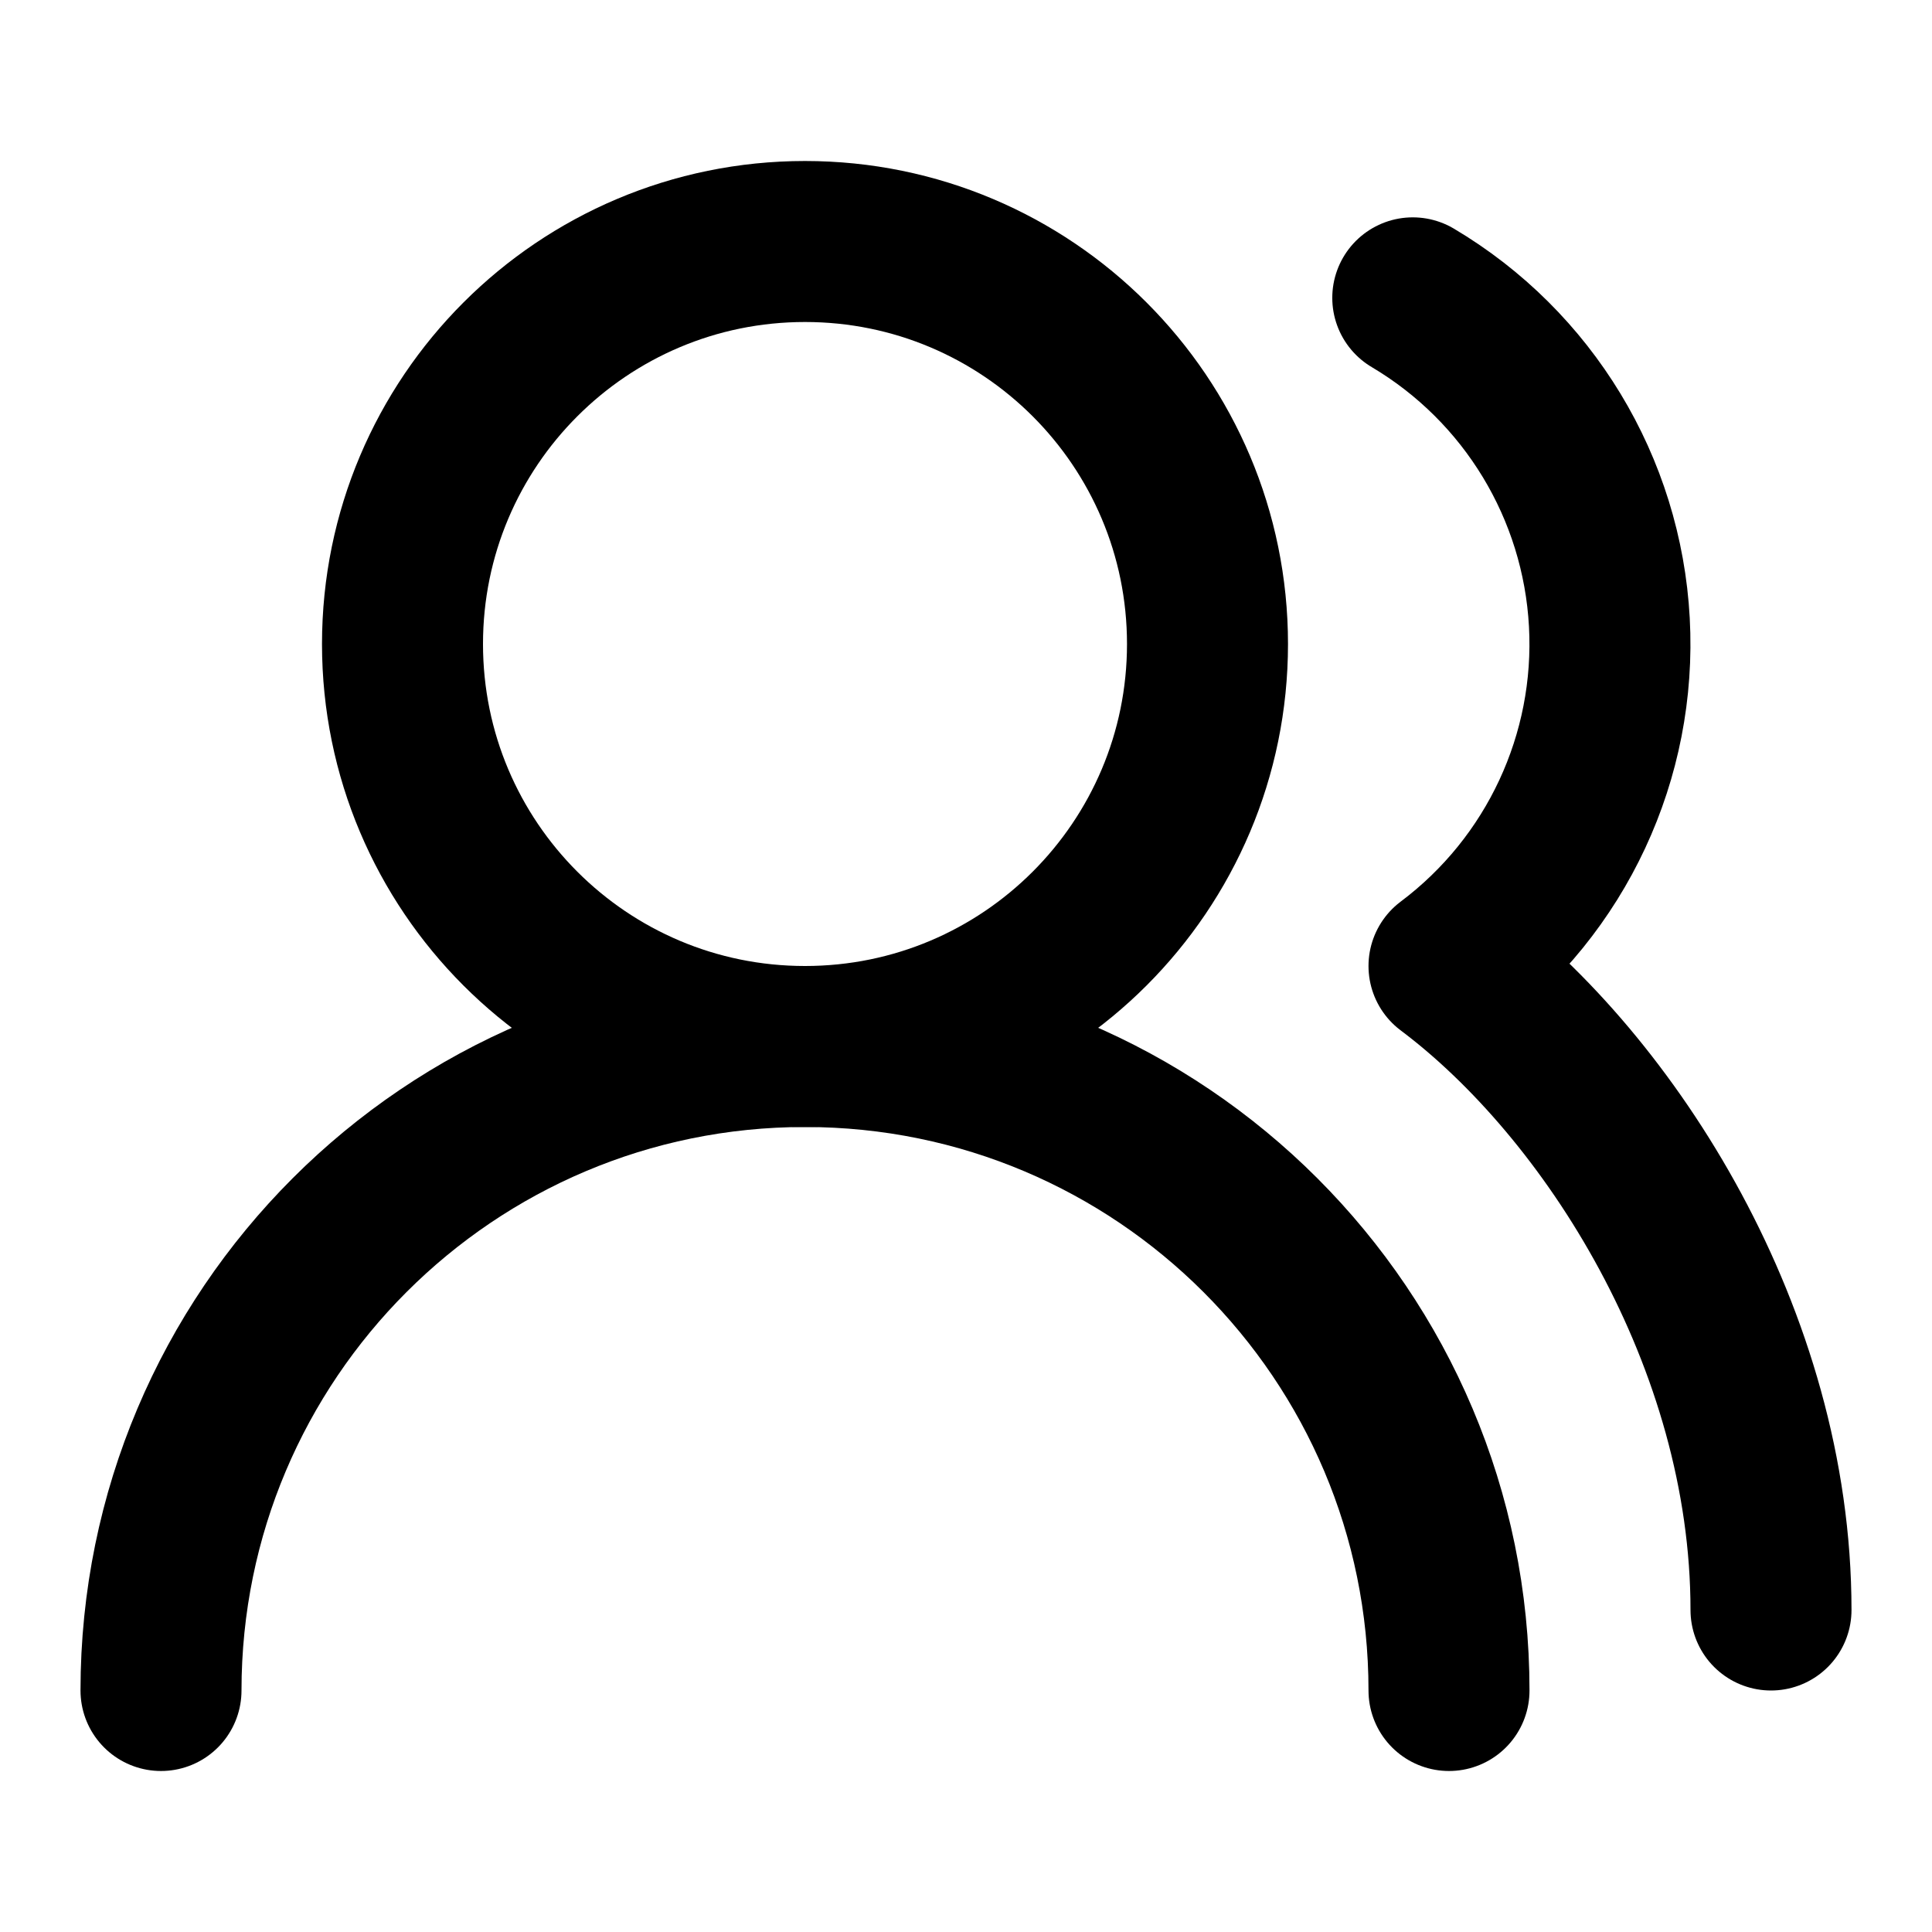
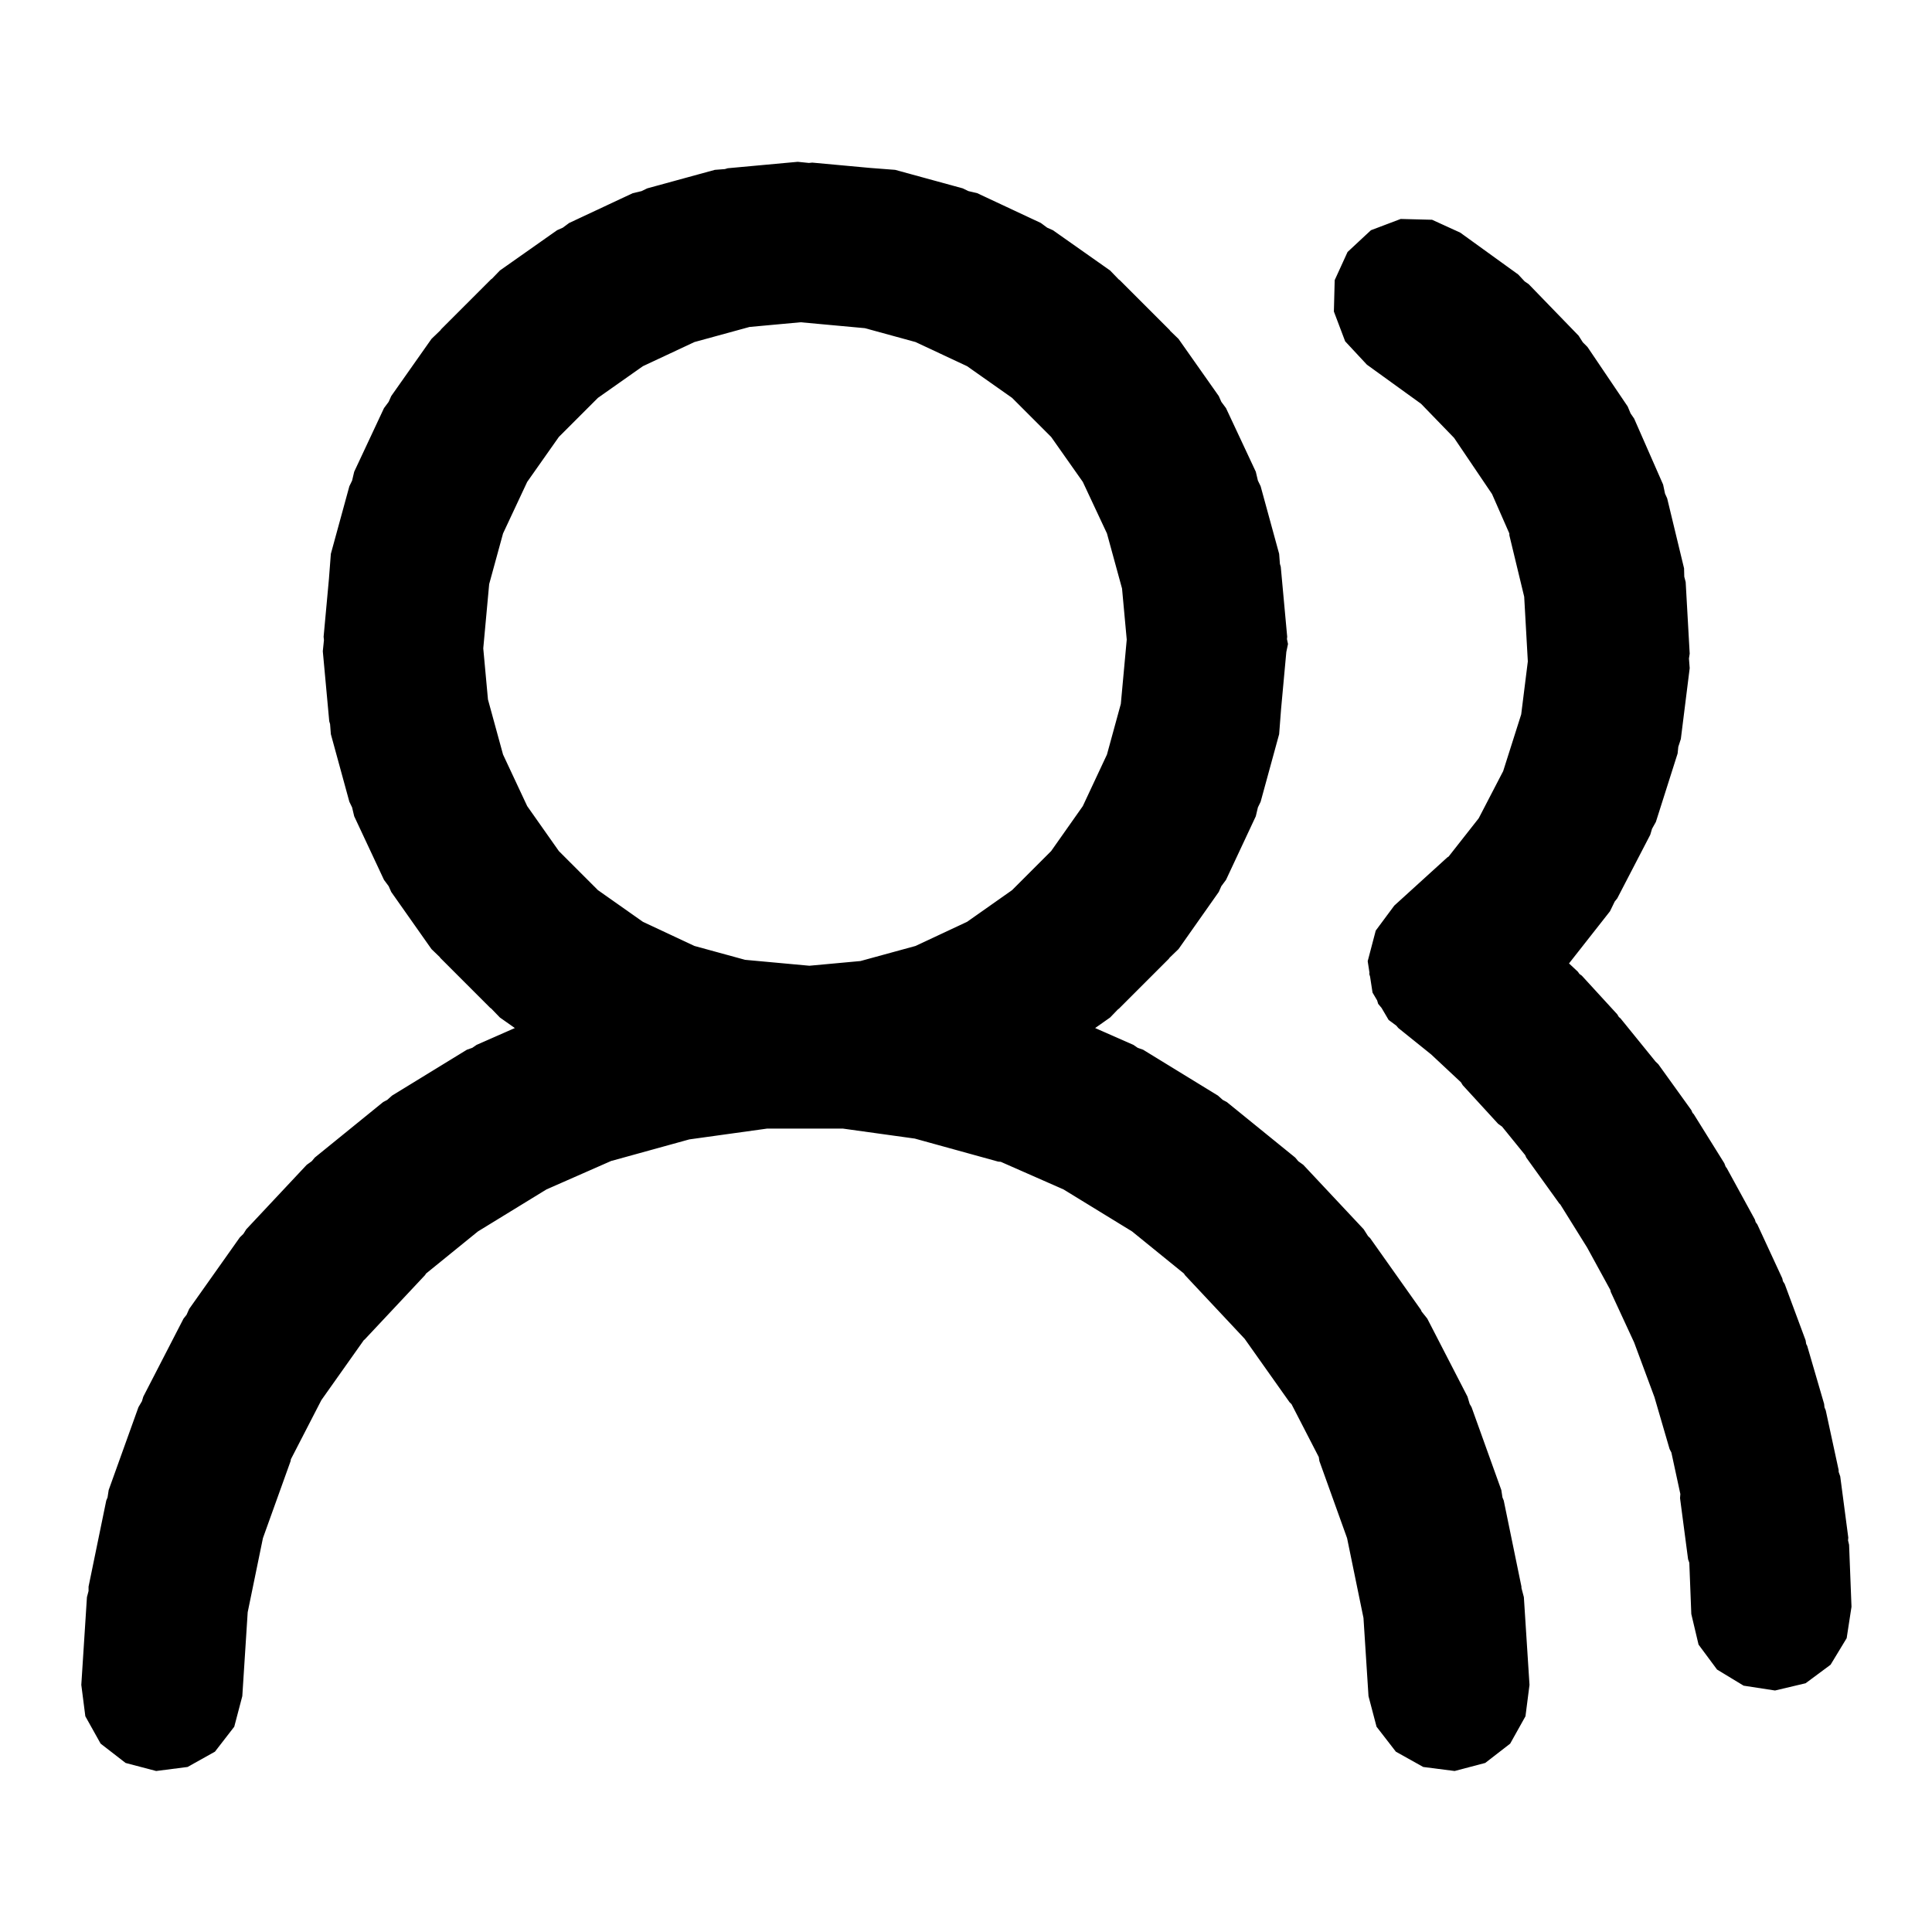
- <svg xmlns="http://www.w3.org/2000/svg" width="24" height="24" viewBox="0 0 24 24" fill="none" stroke="#000000" stroke-width="2" stroke-linecap="round" stroke-linejoin="round">
-   <path d="M18 21a8 8 0 0 0-16 0" />
-   <circle cx="10" cy="8" r="5" />
-   <path d="M22 20c0-3.37-2-6.5-4-8a5 5 0 0 0-.45-8.3" />
+ <svg xmlns="http://www.w3.org/2000/svg" width="24" height="24" viewBox="0 0 24 24" fill="#000000">
+   <path d="M19 20.93l-0.05 0.39l-0.19 0.34l-0.31 0.24l-0.38 0.1l-0.39 -0.05l-0.34 -0.19l-0.24 -0.31l-0.1 -0.38l-0.07 -1.09l0.05 -0.39l0.19 -0.34l0.31 -0.24l0.38 -0.1l0.39 0.05l0.34 0.19l0.24 0.31l0.1 0.38ZM18.9 19.71l0 0.39l-0.15 0.36l-0.27 0.28l-0.36 0.15l-0.39 0l-0.36 -0.15l-0.28 -0.27l-0.15 -0.36l-0.22 -1.07l0 -0.39l0.15 -0.36l0.27 -0.28l0.36 -0.15l0.39 0l0.36 0.15l0.28 0.27l0.15 0.36ZM18.65 18.51l0.06 0.39l-0.1 0.38l-0.23 0.31l-0.34 0.2l-0.39 0.06l-0.38 -0.1l-0.31 -0.23l-0.2 -0.34l-0.37 -1.03l-0.06 -0.39l0.1 -0.38l0.23 -0.31l0.34 -0.2l0.39 -0.06l0.38 0.1l0.31 0.23l0.2 0.34ZM18.23 17.35l0.11 0.37l-0.04 0.39l-0.19 0.34l-0.3 0.24l-0.37 0.11l-0.39 -0.04l-0.34 -0.19l-0.24 -0.3l-0.5 -0.97l-0.11 -0.37l0.04 -0.39l0.19 -0.34l0.3 -0.24l0.37 -0.11l0.39 0.04l0.34 0.19l0.24 0.3ZM17.65 16.27l0.16 0.36l0.01 0.39l-0.14 0.36l-0.27 0.28l-0.36 0.16l-0.39 0.01l-0.36 -0.14l-0.28 -0.27l-0.63 -0.89l-0.16 -0.36l-0.01 -0.39l0.14 -0.36l0.27 -0.28l0.36 -0.16l0.39 -0.01l0.36 0.14l0.28 0.27ZM16.94 15.27l0.21 0.33l0.06 0.39l-0.09 0.38l-0.23 0.32l-0.33 0.21l-0.39 0.06l-0.38 -0.09l-0.32 -0.23l-0.75 -0.8l-0.21 -0.33l-0.06 -0.39l0.09 -0.38l0.23 -0.32l0.33 -0.21l0.39 -0.06l0.38 0.09l0.32 0.23ZM16.09 14.38l0.25 0.3l0.11 0.37l-0.04 0.39l-0.18 0.34l-0.3 0.25l-0.37 0.11l-0.39 -0.04l-0.34 -0.18l-0.85 -0.69l-0.25 -0.3l-0.11 -0.37l0.04 -0.39l0.18 -0.34l0.3 -0.25l0.37 -0.11l0.39 0.04l0.34 0.18ZM15.13 13.61l0.29 0.26l0.16 0.35l0.02 0.39l-0.13 0.37l-0.26 0.29l-0.35 0.16l-0.39 0.02l-0.37 -0.13l-0.93 -0.57l-0.29 -0.26l-0.16 -0.35l-0.02 -0.39l0.13 -0.37l0.26 -0.29l0.35 -0.16l0.39 -0.02l0.37 0.13ZM14.08 12.98l0.32 0.22l0.21 0.33l0.07 0.38l-0.08 0.38l-0.22 0.32l-0.33 0.21l-0.38 0.07l-0.38 -0.08l-1 -0.44l-0.32 -0.22l-0.21 -0.33l-0.07 -0.38l0.08 -0.38l0.22 -0.32l0.33 -0.21l0.38 -0.07l0.38 0.08ZM12.95 12.5l0.35 0.18l0.25 0.3l0.12 0.37l-0.03 0.39l-0.18 0.35l-0.3 0.25l-0.37 0.12l-0.39 -0.03l-1.05 -0.29l-0.35 -0.18l-0.25 -0.3l-0.12 -0.37l0.03 -0.39l0.18 -0.35l0.3 -0.25l0.37 -0.12l0.39 0.03ZM11.76 12.18l0.37 0.13l0.29 0.26l0.17 0.35l0.02 0.39l-0.13 0.37l-0.26 0.29l-0.35 0.17l-0.39 0.02l-1.08 -0.15l-0.37 -0.13l-0.29 -0.26l-0.17 -0.35l-0.02 -0.39l0.13 -0.37l0.26 -0.29l0.35 -0.17l0.39 -0.02ZM10.55 12.02l0.38 0.08l0.32 0.22l0.22 0.32l0.08 0.38l-0.08 0.38l-0.22 0.32l-0.32 0.22l-0.38 0.08l-1.09 0l-0.38 -0.08l-0.32 -0.22l-0.22 -0.32l-0.08 -0.38l0.08 -0.38l0.22 -0.32l0.32 -0.22l0.38 -0.08ZM9.32 12.03l0.39 0.02l0.35 0.17l0.26 0.29l0.13 0.37l-0.02 0.39l-0.17 0.35l-0.29 0.26l-0.37 0.13l-1.08 0.15l-0.39 -0.02l-0.35 -0.17l-0.26 -0.29l-0.13 -0.37l0.02 -0.39l0.17 -0.35l0.29 -0.26l0.37 -0.13ZM8.1 12.2l0.39 -0.03l0.37 0.12l0.3 0.25l0.18 0.35l0.03 0.39l-0.12 0.37l-0.25 0.3l-0.35 0.18l-1.05 0.29l-0.39 0.03l-0.37 -0.12l-0.3 -0.25l-0.18 -0.35l-0.03 -0.39l0.12 -0.37l0.25 -0.3l0.35 -0.18ZM6.92 12.54l0.38 -0.08l0.38 0.07l0.33 0.21l0.22 0.32l0.08 0.38l-0.07 0.38l-0.21 0.33l-0.32 0.22l-1 0.44l-0.38 0.08l-0.38 -0.07l-0.33 -0.21l-0.22 -0.32l-0.08 -0.38l0.07 -0.38l0.21 -0.33l0.32 -0.22ZM5.8 13.04l0.37 -0.13l0.39 0.02l0.35 0.16l0.26 0.29l0.13 0.37l-0.02 0.39l-0.16 0.35l-0.29 0.26l-0.93 0.57l-0.37 0.13l-0.39 -0.02l-0.35 -0.16l-0.26 -0.29l-0.13 -0.37l0.02 -0.39l0.16 -0.35l0.29 -0.26ZM4.76 13.69l0.34 -0.18l0.39 -0.04l0.37 0.11l0.3 0.25l0.18 0.34l0.04 0.39l-0.11 0.37l-0.25 0.3l-0.85 0.69l-0.34 0.18l-0.39 0.04l-0.37 -0.11l-0.3 -0.25l-0.18 -0.34l-0.04 -0.39l0.11 -0.37l0.25 -0.3ZM3.81 14.47l0.32 -0.23l0.38 -0.09l0.39 0.06l0.33 0.21l0.23 0.32l0.09 0.38l-0.06 0.39l-0.21 0.33l-0.75 0.8l-0.32 0.23l-0.38 0.09l-0.39 -0.06l-0.33 -0.21l-0.23 -0.32l-0.09 -0.38l0.06 -0.39l0.21 -0.33ZM2.98 15.37l0.28 -0.27l0.36 -0.14l0.39 0.01l0.36 0.16l0.27 0.28l0.14 0.36l-0.01 0.39l-0.16 0.36l-0.63 0.89l-0.28 0.27l-0.36 0.14l-0.39 -0.01l-0.36 -0.16l-0.27 -0.28l-0.14 -0.36l0.01 -0.39l0.16 -0.36ZM2.28 16.38l0.24 -0.3l0.34 -0.19l0.39 -0.04l0.37 0.11l0.3 0.24l0.19 0.34l0.04 0.39l-0.11 0.37l-0.5 0.97l-0.24 0.3l-0.34 0.19l-0.39 0.04l-0.37 -0.11l-0.3 -0.24l-0.19 -0.34l-0.04 -0.39l0.11 -0.37ZM1.72 17.48l0.2 -0.34l0.31 -0.23l0.38 -0.1l0.39 0.06l0.34 0.2l0.23 0.31l0.1 0.38l-0.06 0.39l-0.37 1.03l-0.2 0.34l-0.31 0.23l-0.38 0.1l-0.39 -0.06l-0.34 -0.2l-0.23 -0.31l-0.1 -0.38l0.06 -0.39ZM1.32 18.64l0.15 -0.36l0.28 -0.27l0.36 -0.15l0.39 0l0.36 0.15l0.27 0.28l0.15 0.36l0 0.39l-0.22 1.07l-0.15 0.36l-0.28 0.27l-0.36 0.15l-0.39 0l-0.36 -0.15l-0.27 -0.28l-0.15 -0.36l0 -0.39ZM1.08 19.84l0.1 -0.38l0.24 -0.31l0.34 -0.19l0.39 -0.05l0.38 0.1l0.31 0.24l0.19 0.34l0.05 0.39l-0.07 1.09l-0.1 0.38l-0.24 0.31l-0.34 0.19l-0.39 0.05l-0.38 -0.1l-0.31 -0.24l-0.19 -0.34l-0.05 -0.39ZM14 7.91l0.11 -0.37l0.24 -0.3l0.34 -0.19l0.39 -0.04l0.37 0.11l0.3 0.24l0.19 0.34l0.04 0.39l-0.08 0.87l-0.11 0.37l-0.24 0.3l-0.34 0.19l-0.39 0.04l-0.37 -0.11l-0.3 -0.24l-0.19 -0.34l-0.04 -0.39ZM13.96 8.61l0.17 -0.35l0.29 -0.26l0.37 -0.13l0.39 0.03l0.35 0.17l0.26 0.29l0.13 0.37l-0.03 0.39l-0.23 0.84l-0.17 0.35l-0.29 0.26l-0.37 0.13l-0.39 -0.03l-0.35 -0.17l-0.26 -0.29l-0.13 -0.37l0.03 -0.39ZM13.79 9.29l0.23 -0.31l0.33 -0.2l0.39 -0.06l0.38 0.09l0.31 0.23l0.2 0.33l0.06 0.39l-0.09 0.38l-0.37 0.79l-0.23 0.31l-0.33 0.2l-0.39 0.06l-0.38 -0.09l-0.31 -0.23l-0.2 -0.33l-0.06 -0.39l0.09 -0.38ZM13.51 9.93l0.28 -0.27l0.36 -0.14l0.39 0.01l0.36 0.16l0.27 0.28l0.14 0.36l-0.01 0.39l-0.16 0.36l-0.5 0.71l-0.28 0.27l-0.36 0.14l-0.39 -0.01l-0.36 -0.16l-0.27 -0.28l-0.14 -0.36l0.01 -0.39l0.16 -0.36ZM13.12 10.51l0.32 -0.22l0.38 -0.08l0.38 0.08l0.32 0.22l0.22 0.32l0.08 0.38l-0.08 0.38l-0.22 0.32l-0.62 0.62l-0.32 0.22l-0.38 0.08l-0.38 -0.08l-0.32 -0.22l-0.22 -0.32l-0.08 -0.38l0.08 -0.38l0.22 -0.32ZM12.64 11.01l0.36 -0.16l0.39 -0.01l0.36 0.14l0.28 0.27l0.16 0.36l0.01 0.39l-0.14 0.36l-0.27 0.28l-0.71 0.5l-0.36 0.16l-0.39 0.01l-0.36 -0.14l-0.28 -0.27l-0.16 -0.36l-0.01 -0.39l0.14 -0.36l0.27 -0.28ZM12.08 11.42l0.38 -0.09l0.39 0.06l0.33 0.2l0.23 0.31l0.09 0.38l-0.06 0.39l-0.2 0.33l-0.31 0.23l-0.79 0.37l-0.38 0.09l-0.39 -0.06l-0.33 -0.2l-0.23 -0.31l-0.09 -0.38l0.06 -0.39l0.2 -0.33l0.31 -0.23ZM11.45 11.73l0.39 -0.03l0.37 0.13l0.29 0.26l0.17 0.35l0.03 0.39l-0.13 0.37l-0.26 0.29l-0.35 0.17l-0.84 0.23l-0.39 0.03l-0.37 -0.13l-0.29 -0.26l-0.17 -0.35l-0.03 -0.39l0.13 -0.37l0.26 -0.29l0.35 -0.17ZM10.78 11.93l0.39 0.04l0.34 0.19l0.24 0.3l0.11 0.37l-0.04 0.39l-0.19 0.34l-0.3 0.24l-0.37 0.11l-0.87 0.08l-0.39 -0.04l-0.34 -0.19l-0.24 -0.3l-0.11 -0.37l0.04 -0.39l0.19 -0.34l0.3 -0.24l0.37 -0.11ZM10.09 12l0.37 0.11l0.3 0.24l0.19 0.34l0.04 0.39l-0.11 0.37l-0.24 0.3l-0.34 0.19l-0.39 0.04l-0.87 -0.08l-0.37 -0.11l-0.3 -0.24l-0.19 -0.34l-0.04 -0.39l0.11 -0.37l0.24 -0.3l0.34 -0.19l0.39 -0.04ZM9.39 11.96l0.35 0.17l0.26 0.29l0.13 0.37l-0.03 0.39l-0.17 0.35l-0.29 0.26l-0.37 0.13l-0.39 -0.03l-0.84 -0.23l-0.35 -0.17l-0.26 -0.29l-0.13 -0.37l0.03 -0.39l0.17 -0.35l0.29 -0.26l0.37 -0.13l0.39 0.03ZM8.71 11.79l0.31 0.23l0.2 0.33l0.06 0.39l-0.09 0.38l-0.23 0.31l-0.33 0.2l-0.39 0.06l-0.38 -0.09l-0.79 -0.37l-0.31 -0.23l-0.2 -0.33l-0.06 -0.39l0.09 -0.38l0.23 -0.31l0.33 -0.2l0.39 -0.06l0.38 0.09ZM8.07 11.51l0.27 0.28l0.14 0.36l-0.01 0.39l-0.16 0.36l-0.28 0.27l-0.36 0.14l-0.39 -0.01l-0.36 -0.16l-0.71 -0.5l-0.27 -0.28l-0.14 -0.36l0.01 -0.39l0.16 -0.36l0.28 -0.27l0.36 -0.14l0.39 0.01l0.36 0.16ZM7.49 11.12l0.22 0.32l0.08 0.38l-0.08 0.38l-0.22 0.32l-0.32 0.22l-0.38 0.08l-0.38 -0.08l-0.32 -0.22l-0.62 -0.62l-0.22 -0.32l-0.08 -0.38l0.08 -0.38l0.22 -0.32l0.32 -0.22l0.38 -0.08l0.38 0.08l0.32 0.22ZM6.99 10.64l0.16 0.36l0.01 0.39l-0.14 0.36l-0.27 0.28l-0.36 0.16l-0.39 0.01l-0.36 -0.14l-0.28 -0.27l-0.5 -0.71l-0.16 -0.36l-0.01 -0.39l0.14 -0.36l0.27 -0.28l0.36 -0.16l0.39 -0.01l0.36 0.14l0.28 0.27ZM6.58 10.08l0.09 0.38l-0.06 0.39l-0.2 0.33l-0.31 0.23l-0.38 0.09l-0.39 -0.06l-0.33 -0.2l-0.23 -0.31l-0.37 -0.79l-0.09 -0.38l0.06 -0.39l0.2 -0.33l0.31 -0.23l0.38 -0.09l0.39 0.06l0.33 0.2l0.23 0.31ZM6.27 9.45l0.03 0.39l-0.13 0.37l-0.26 0.29l-0.35 0.17l-0.39 0.03l-0.37 -0.13l-0.29 -0.26l-0.17 -0.35l-0.23 -0.84l-0.03 -0.39l0.13 -0.37l0.26 -0.29l0.35 -0.17l0.39 -0.03l0.37 0.13l0.29 0.26l0.17 0.35ZM6.07 8.78l-0.04 0.39l-0.19 0.34l-0.3 0.24l-0.37 0.11l-0.39 -0.04l-0.34 -0.19l-0.24 -0.3l-0.11 -0.37l-0.08 -0.87l0.04 -0.39l0.19 -0.34l0.3 -0.24l0.37 -0.11l0.39 0.04l0.34 0.19l0.24 0.3l0.11 0.37ZM6 8.09l-0.11 0.37l-0.24 0.3l-0.34 0.19l-0.39 0.04l-0.37 -0.11l-0.3 -0.24l-0.19 -0.34l-0.04 -0.39l0.08 -0.87l0.11 -0.37l0.24 -0.3l0.34 -0.19l0.39 -0.04l0.37 0.11l0.3 0.24l0.19 0.34l0.04 0.39ZM6.04 7.39l-0.17 0.35l-0.29 0.26l-0.37 0.13l-0.39 -0.03l-0.35 -0.17l-0.26 -0.29l-0.13 -0.37l0.03 -0.39l0.23 -0.84l0.17 -0.35l0.29 -0.26l0.37 -0.13l0.39 0.03l0.35 0.17l0.26 0.29l0.13 0.37l-0.03 0.39ZM6.21 6.71l-0.23 0.31l-0.33 0.2l-0.39 0.06l-0.38 -0.09l-0.31 -0.23l-0.2 -0.33l-0.06 -0.39l0.09 -0.38l0.37 -0.79l0.23 -0.31l0.33 -0.2l0.39 -0.06l0.38 0.09l0.31 0.23l0.2 0.33l0.06 0.39l-0.09 0.38ZM6.49 6.07l-0.28 0.27l-0.36 0.14l-0.39 -0.01l-0.36 -0.16l-0.27 -0.28l-0.14 -0.36l0.01 -0.39l0.16 -0.36l0.5 -0.71l0.28 -0.27l0.36 -0.14l0.39 0.01l0.36 0.16l0.27 0.28l0.14 0.36l-0.01 0.39l-0.16 0.36ZM6.88 5.49l-0.32 0.22l-0.38 0.08l-0.38 -0.08l-0.32 -0.22l-0.22 -0.32l-0.08 -0.38l0.08 -0.38l0.22 -0.32l0.62 -0.62l0.32 -0.22l0.38 -0.08l0.38 0.08l0.32 0.22l0.22 0.32l0.08 0.38l-0.08 0.38l-0.22 0.32ZM7.36 4.99l-0.36 0.16l-0.39 0.01l-0.36 -0.14l-0.28 -0.27l-0.16 -0.36l-0.01 -0.39l0.14 -0.36l0.27 -0.28l0.71 -0.5l0.36 -0.16l0.39 -0.01l0.36 0.14l0.28 0.27l0.16 0.36l0.01 0.39l-0.14 0.36l-0.27 0.28ZM7.92 4.58l-0.38 0.09l-0.39 -0.06l-0.33 -0.2l-0.23 -0.31l-0.09 -0.38l0.06 -0.39l0.2 -0.33l0.31 -0.23l0.79 -0.37l0.38 -0.09l0.39 0.06l0.33 0.2l0.23 0.31l0.09 0.38l-0.06 0.39l-0.2 0.33l-0.31 0.23ZM8.55 4.27l-0.39 0.03l-0.37 -0.13l-0.29 -0.26l-0.17 -0.35l-0.03 -0.39l0.13 -0.37l0.26 -0.29l0.35 -0.17l0.84 -0.23l0.39 -0.03l0.37 0.13l0.29 0.26l0.17 0.35l0.03 0.39l-0.13 0.37l-0.26 0.29l-0.35 0.17ZM9.22 4.07l-0.39 -0.04l-0.34 -0.19l-0.24 -0.3l-0.11 -0.37l0.04 -0.39l0.19 -0.34l0.3 -0.24l0.37 -0.11l0.87 -0.08l0.39 0.04l0.34 0.19l0.24 0.3l0.11 0.37l-0.04 0.39l-0.19 0.34l-0.3 0.24l-0.37 0.11ZM9.91 4l-0.37 -0.11l-0.3 -0.24l-0.19 -0.34l-0.04 -0.39l0.11 -0.37l0.24 -0.3l0.34 -0.19l0.39 -0.04l0.87 0.08l0.37 0.11l0.3 0.24l0.19 0.34l0.04 0.39l-0.11 0.37l-0.24 0.3l-0.34 0.19l-0.39 0.04ZM10.61 4.04l-0.35 -0.17l-0.26 -0.29l-0.13 -0.37l0.03 -0.39l0.17 -0.35l0.29 -0.26l0.37 -0.13l0.39 0.03l0.84 0.23l0.35 0.17l0.26 0.29l0.13 0.37l-0.03 0.39l-0.17 0.35l-0.29 0.26l-0.37 0.13l-0.39 -0.03ZM11.29 4.21l-0.31 -0.23l-0.2 -0.33l-0.06 -0.39l0.09 -0.38l0.23 -0.31l0.33 -0.2l0.39 -0.06l0.38 0.09l0.79 0.37l0.31 0.23l0.2 0.33l0.06 0.39l-0.09 0.38l-0.23 0.31l-0.33 0.2l-0.39 0.06l-0.38 -0.09ZM11.93 4.49l-0.27 -0.28l-0.14 -0.36l0.01 -0.39l0.16 -0.36l0.28 -0.27l0.36 -0.14l0.39 0.01l0.36 0.16l0.71 0.5l0.27 0.28l0.14 0.36l-0.01 0.39l-0.16 0.36l-0.28 0.27l-0.36 0.14l-0.39 -0.01l-0.36 -0.16ZM12.51 4.88l-0.22 -0.32l-0.08 -0.38l0.08 -0.38l0.22 -0.32l0.32 -0.22l0.38 -0.08l0.38 0.08l0.32 0.22l0.62 0.62l0.22 0.32l0.08 0.38l-0.08 0.38l-0.22 0.32l-0.32 0.22l-0.38 0.08l-0.38 -0.08l-0.32 -0.22ZM13.01 5.36l-0.16 -0.36l-0.01 -0.39l0.14 -0.36l0.27 -0.28l0.36 -0.16l0.39 -0.01l0.36 0.14l0.28 0.27l0.5 0.71l0.16 0.36l0.01 0.39l-0.14 0.36l-0.27 0.28l-0.36 0.16l-0.39 0.01l-0.36 -0.14l-0.28 -0.27ZM13.42 5.92l-0.09 -0.38l0.06 -0.39l0.2 -0.33l0.31 -0.23l0.38 -0.09l0.39 0.06l0.33 0.2l0.23 0.31l0.37 0.79l0.09 0.38l-0.06 0.39l-0.2 0.33l-0.31 0.23l-0.38 0.09l-0.39 -0.06l-0.33 -0.2l-0.23 -0.31ZM13.73 6.55l-0.03 -0.39l0.13 -0.37l0.26 -0.29l0.35 -0.17l0.39 -0.03l0.37 0.13l0.29 0.26l0.17 0.35l0.23 0.84l0.03 0.39l-0.13 0.37l-0.26 0.29l-0.35 0.17l-0.39 0.03l-0.37 -0.13l-0.29 -0.26l-0.17 -0.35ZM13.93 7.22l0.04 -0.39l0.19 -0.34l0.3 -0.24l0.37 -0.11l0.39 0.04l0.34 0.19l0.24 0.3l0.11 0.37l0.08 0.87l-0.04 0.39l-0.19 0.34l-0.3 0.24l-0.37 0.11l-0.39 -0.04l-0.34 -0.19l-0.24 -0.3l-0.11 -0.37ZM16 8l-0.08 0.38l-0.22 0.32l-0.32 0.22l-0.38 0.08l-0.38 -0.08l-0.32 -0.22l-0.22 -0.32l-0.08 -0.38l0.08 -0.38l0.22 -0.32l0.32 -0.22l0.38 -0.08l0.38 0.08l0.32 0.22l0.22 0.32ZM23 19.96l-0.06 0.39l-0.2 0.33l-0.31 0.23l-0.38 0.09l-0.39 -0.06l-0.33 -0.2l-0.23 -0.31l-0.09 -0.38l-0.03 -0.77l0.06 -0.39l0.2 -0.33l0.31 -0.23l0.38 -0.09l0.39 0.06l0.33 0.2l0.23 0.31l0.09 0.38ZM22.96 19.1l-0.03 0.39l-0.17 0.35l-0.29 0.26l-0.37 0.13l-0.39 -0.03l-0.35 -0.17l-0.26 -0.29l-0.13 -0.37l-0.1 -0.76l0.03 -0.39l0.17 -0.35l0.29 -0.26l0.37 -0.13l0.39 0.03l0.35 0.17l0.26 0.29l0.13 0.37ZM22.84 18.26l0.01 0.39l-0.14 0.36l-0.27 0.28l-0.36 0.15l-0.39 0.01l-0.36 -0.14l-0.28 -0.27l-0.15 -0.36l-0.16 -0.74l-0.01 -0.39l0.14 -0.36l0.27 -0.28l0.36 -0.15l0.39 -0.01l0.36 0.14l0.28 0.27l0.15 0.36ZM22.66 17.44l0.04 0.39l-0.12 0.37l-0.25 0.3l-0.35 0.18l-0.39 0.04l-0.37 -0.12l-0.3 -0.25l-0.18 -0.35l-0.21 -0.72l-0.04 -0.39l0.12 -0.37l0.25 -0.3l0.35 -0.18l0.39 -0.04l0.37 0.12l0.3 0.25l0.18 0.35ZM22.43 16.65l0.06 0.38l-0.09 0.38l-0.23 0.32l-0.33 0.21l-0.38 0.06l-0.38 -0.09l-0.32 -0.23l-0.21 -0.33l-0.26 -0.7l-0.06 -0.38l0.09 -0.38l0.23 -0.32l0.33 -0.21l0.38 -0.06l0.38 0.09l0.32 0.23l0.21 0.33ZM22.14 15.88l0.09 0.38l-0.06 0.39l-0.2 0.33l-0.32 0.23l-0.38 0.09l-0.39 -0.06l-0.33 -0.2l-0.23 -0.32l-0.31 -0.67l-0.09 -0.38l0.06 -0.39l0.2 -0.33l0.32 -0.23l0.38 -0.09l0.39 0.06l0.33 0.2l0.23 0.32ZM21.8 15.15l0.11 0.37l-0.04 0.39l-0.18 0.34l-0.3 0.25l-0.37 0.11l-0.39 -0.04l-0.34 -0.18l-0.25 -0.3l-0.35 -0.64l-0.11 -0.37l0.04 -0.39l0.18 -0.34l0.3 -0.25l0.37 -0.11l0.39 0.04l0.34 0.18l0.25 0.3ZM21.42 14.45l0.14 0.36l-0.01 0.39l-0.16 0.36l-0.28 0.27l-0.36 0.14l-0.39 -0.01l-0.36 -0.16l-0.27 -0.28l-0.38 -0.61l-0.14 -0.36l0.01 -0.39l0.16 -0.36l0.28 -0.27l0.36 -0.14l0.39 0.01l0.36 0.16l0.27 0.28ZM21.01 13.79l0.16 0.36l0.01 0.39l-0.14 0.37l-0.27 0.28l-0.36 0.16l-0.39 0.01l-0.37 -0.14l-0.28 -0.27l-0.41 -0.57l-0.16 -0.36l-0.01 -0.39l0.14 -0.37l0.27 -0.28l0.36 -0.16l0.39 -0.01l0.37 0.14l0.28 0.27ZM20.56 13.18l0.18 0.34l0.04 0.39l-0.11 0.37l-0.25 0.3l-0.34 0.18l-0.39 0.04l-0.37 -0.11l-0.3 -0.25l-0.43 -0.53l-0.18 -0.34l-0.04 -0.39l0.11 -0.37l0.25 -0.3l0.34 -0.18l0.39 -0.04l0.37 0.11l0.3 0.25ZM20.09 12.6l0.2 0.33l0.06 0.39l-0.09 0.38l-0.23 0.32l-0.33 0.2l-0.39 0.06l-0.38 -0.09l-0.32 -0.23l-0.44 -0.48l-0.2 -0.33l-0.06 -0.39l0.09 -0.38l0.23 -0.32l0.33 -0.2l0.39 -0.06l0.38 0.09l0.32 0.23ZM19.6 12.07l0.23 0.32l0.09 0.38l-0.06 0.38l-0.21 0.33l-0.32 0.23l-0.38 0.09l-0.38 -0.06l-0.33 -0.21l-0.46 -0.43l-0.23 -0.32l-0.09 -0.38l0.06 -0.38l0.21 -0.33l0.32 -0.23l0.38 -0.09l0.38 0.06l0.33 0.21ZM19.09 11.6l0.25 0.3l0.11 0.37l-0.04 0.39l-0.18 0.34l-0.3 0.25l-0.37 0.11l-0.39 -0.04l-0.34 -0.18l-0.46 -0.37l-0.25 -0.3l-0.11 -0.37l0.04 -0.39l0.18 -0.34l0.3 -0.25l0.37 -0.11l0.39 0.04l0.34 0.18ZM18.67 12.74l-0.34 0.2l-0.39 0.06l-0.38 -0.1l-0.31 -0.23l-0.2 -0.34l-0.06 -0.39l0.1 -0.38l0.23 -0.31l0.66 -0.6l0.34 -0.2l0.39 -0.06l0.38 0.1l0.31 0.23l0.2 0.34l0.06 0.39l-0.1 0.38l-0.23 0.31ZM19.45 12.02l-0.29 0.26l-0.37 0.12l-0.39 -0.03l-0.35 -0.17l-0.26 -0.29l-0.12 -0.37l0.03 -0.39l0.17 -0.35l0.55 -0.7l0.29 -0.26l0.37 -0.12l0.39 0.03l0.35 0.17l0.26 0.29l0.12 0.37l-0.03 0.39l-0.17 0.35ZM20.09 11.16l-0.24 0.3l-0.34 0.19l-0.39 0.04l-0.37 -0.11l-0.3 -0.24l-0.19 -0.34l-0.04 -0.39l0.11 -0.37l0.41 -0.79l0.24 -0.3l0.34 -0.19l0.39 -0.04l0.37 0.11l0.3 0.24l0.19 0.34l0.04 0.39l-0.11 0.37ZM20.57 10.21l-0.19 0.34l-0.3 0.25l-0.37 0.11l-0.39 -0.04l-0.34 -0.19l-0.25 -0.3l-0.11 -0.37l0.04 -0.39l0.27 -0.85l0.19 -0.34l0.3 -0.25l0.37 -0.11l0.39 0.04l0.34 0.19l0.25 0.3l0.11 0.37l-0.04 0.39ZM20.88 9.18l-0.12 0.37l-0.26 0.3l-0.35 0.17l-0.39 0.03l-0.37 -0.12l-0.3 -0.26l-0.17 -0.35l-0.03 -0.39l0.11 -0.88l0.12 -0.37l0.26 -0.3l0.35 -0.17l0.39 -0.03l0.37 0.12l0.3 0.26l0.17 0.35l0.03 0.39ZM20.99 8.12l-0.06 0.39l-0.2 0.34l-0.31 0.23l-0.38 0.1l-0.39 -0.06l-0.34 -0.2l-0.23 -0.31l-0.1 -0.38l-0.05 -0.89l0.06 -0.39l0.2 -0.34l0.31 -0.23l0.38 -0.1l0.39 0.06l0.34 0.2l0.23 0.31l0.1 0.38ZM20.92 7.06l0.01 0.39l-0.14 0.37l-0.27 0.29l-0.35 0.16l-0.39 0.01l-0.37 -0.14l-0.29 -0.27l-0.16 -0.35l-0.21 -0.87l-0.01 -0.39l0.14 -0.37l0.27 -0.29l0.35 -0.16l0.39 -0.01l0.37 0.14l0.29 0.27l0.16 0.35ZM20.66 6.02l0.08 0.38l-0.07 0.38l-0.21 0.33l-0.32 0.22l-0.38 0.08l-0.38 -0.07l-0.33 -0.21l-0.22 -0.32l-0.36 -0.82l-0.08 -0.38l0.07 -0.38l0.21 -0.33l0.32 -0.22l0.38 -0.08l0.38 0.07l0.33 0.21l0.22 0.32ZM20.22 5.05l0.15 0.36l0 0.39l-0.15 0.36l-0.28 0.28l-0.36 0.15l-0.39 0l-0.36 -0.15l-0.28 -0.28l-0.5 -0.74l-0.15 -0.36l0 -0.39l0.15 -0.36l0.28 -0.28l0.36 -0.15l0.39 0l0.36 0.15l0.28 0.28ZM19.61 4.17l0.21 0.33l0.07 0.38l-0.08 0.38l-0.22 0.32l-0.33 0.21l-0.38 0.07l-0.38 -0.08l-0.32 -0.22l-0.62 -0.64l-0.21 -0.33l-0.07 -0.38l0.08 -0.38l0.22 -0.32l0.33 -0.21l0.38 -0.07l0.38 0.08l0.32 0.22ZM18.86 3.41l0.27 0.29l0.14 0.37l-0.01 0.39l-0.16 0.35l-0.29 0.27l-0.37 0.14l-0.39 -0.01l-0.35 -0.16l-0.72 -0.52l-0.27 -0.29l-0.14 -0.37l0.01 -0.39l0.16 -0.35l0.29 -0.27l0.37 -0.14l0.39 0.01l0.35 0.16Z" />
</svg>
